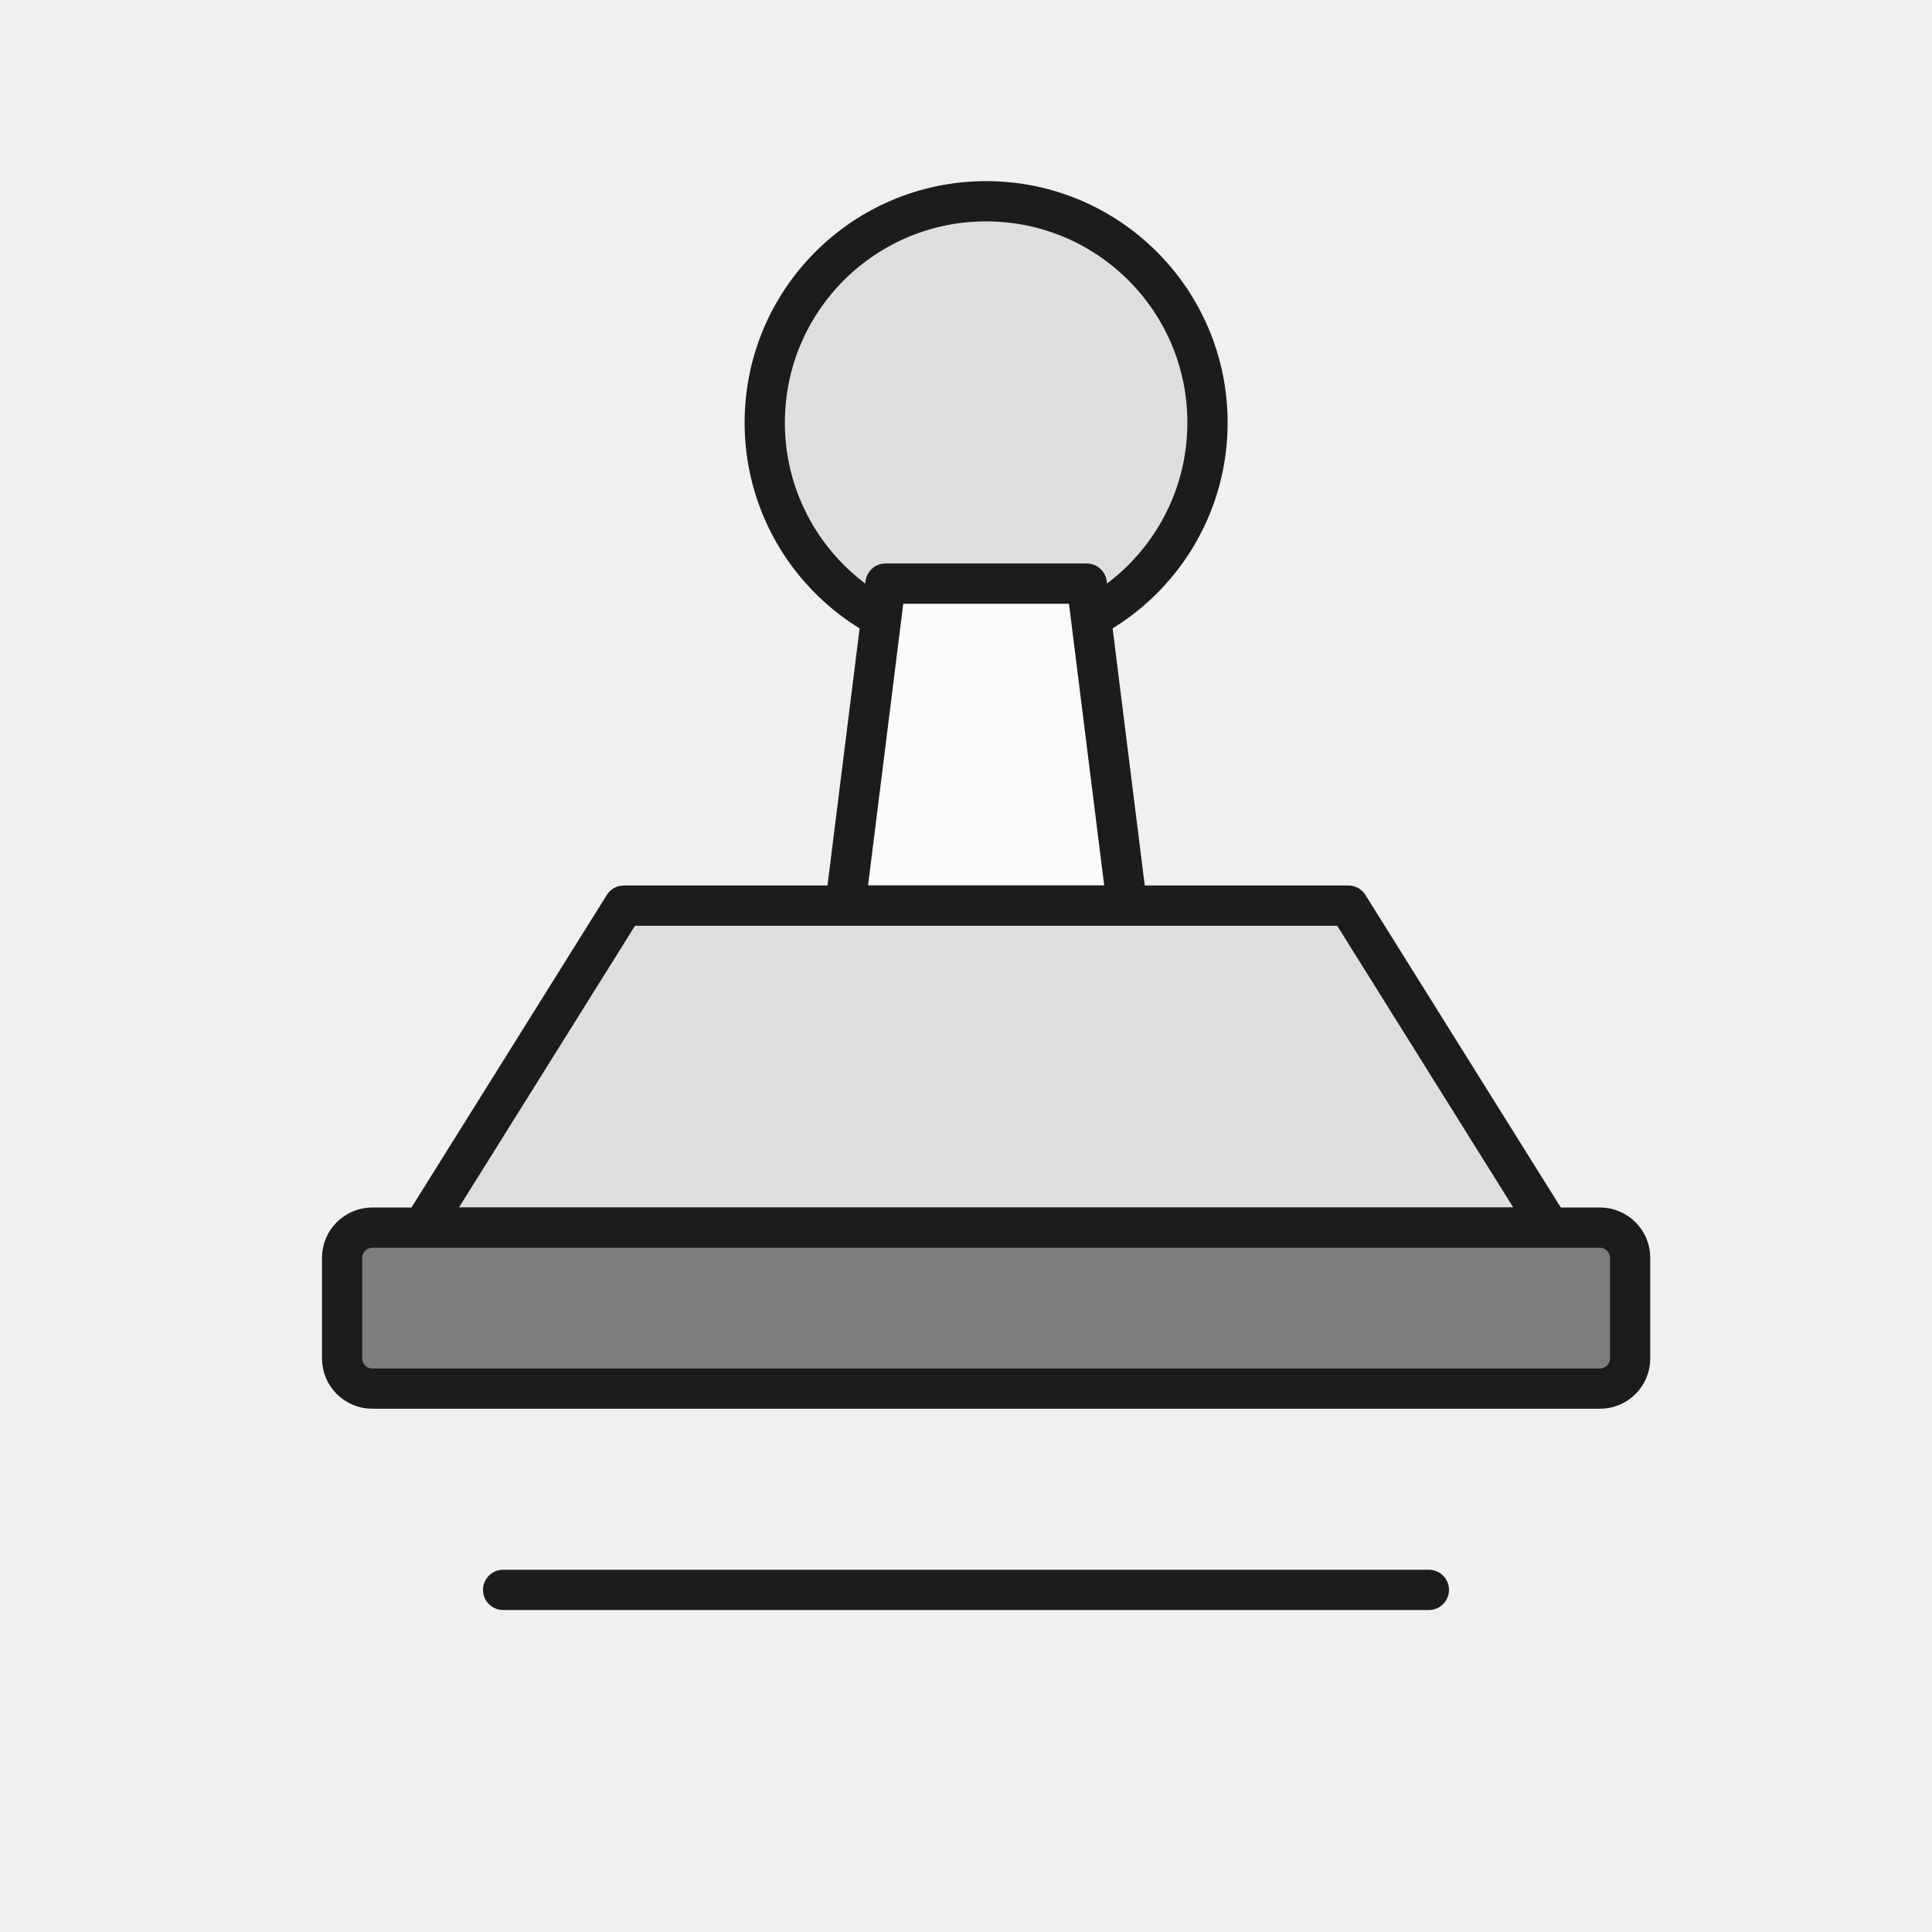
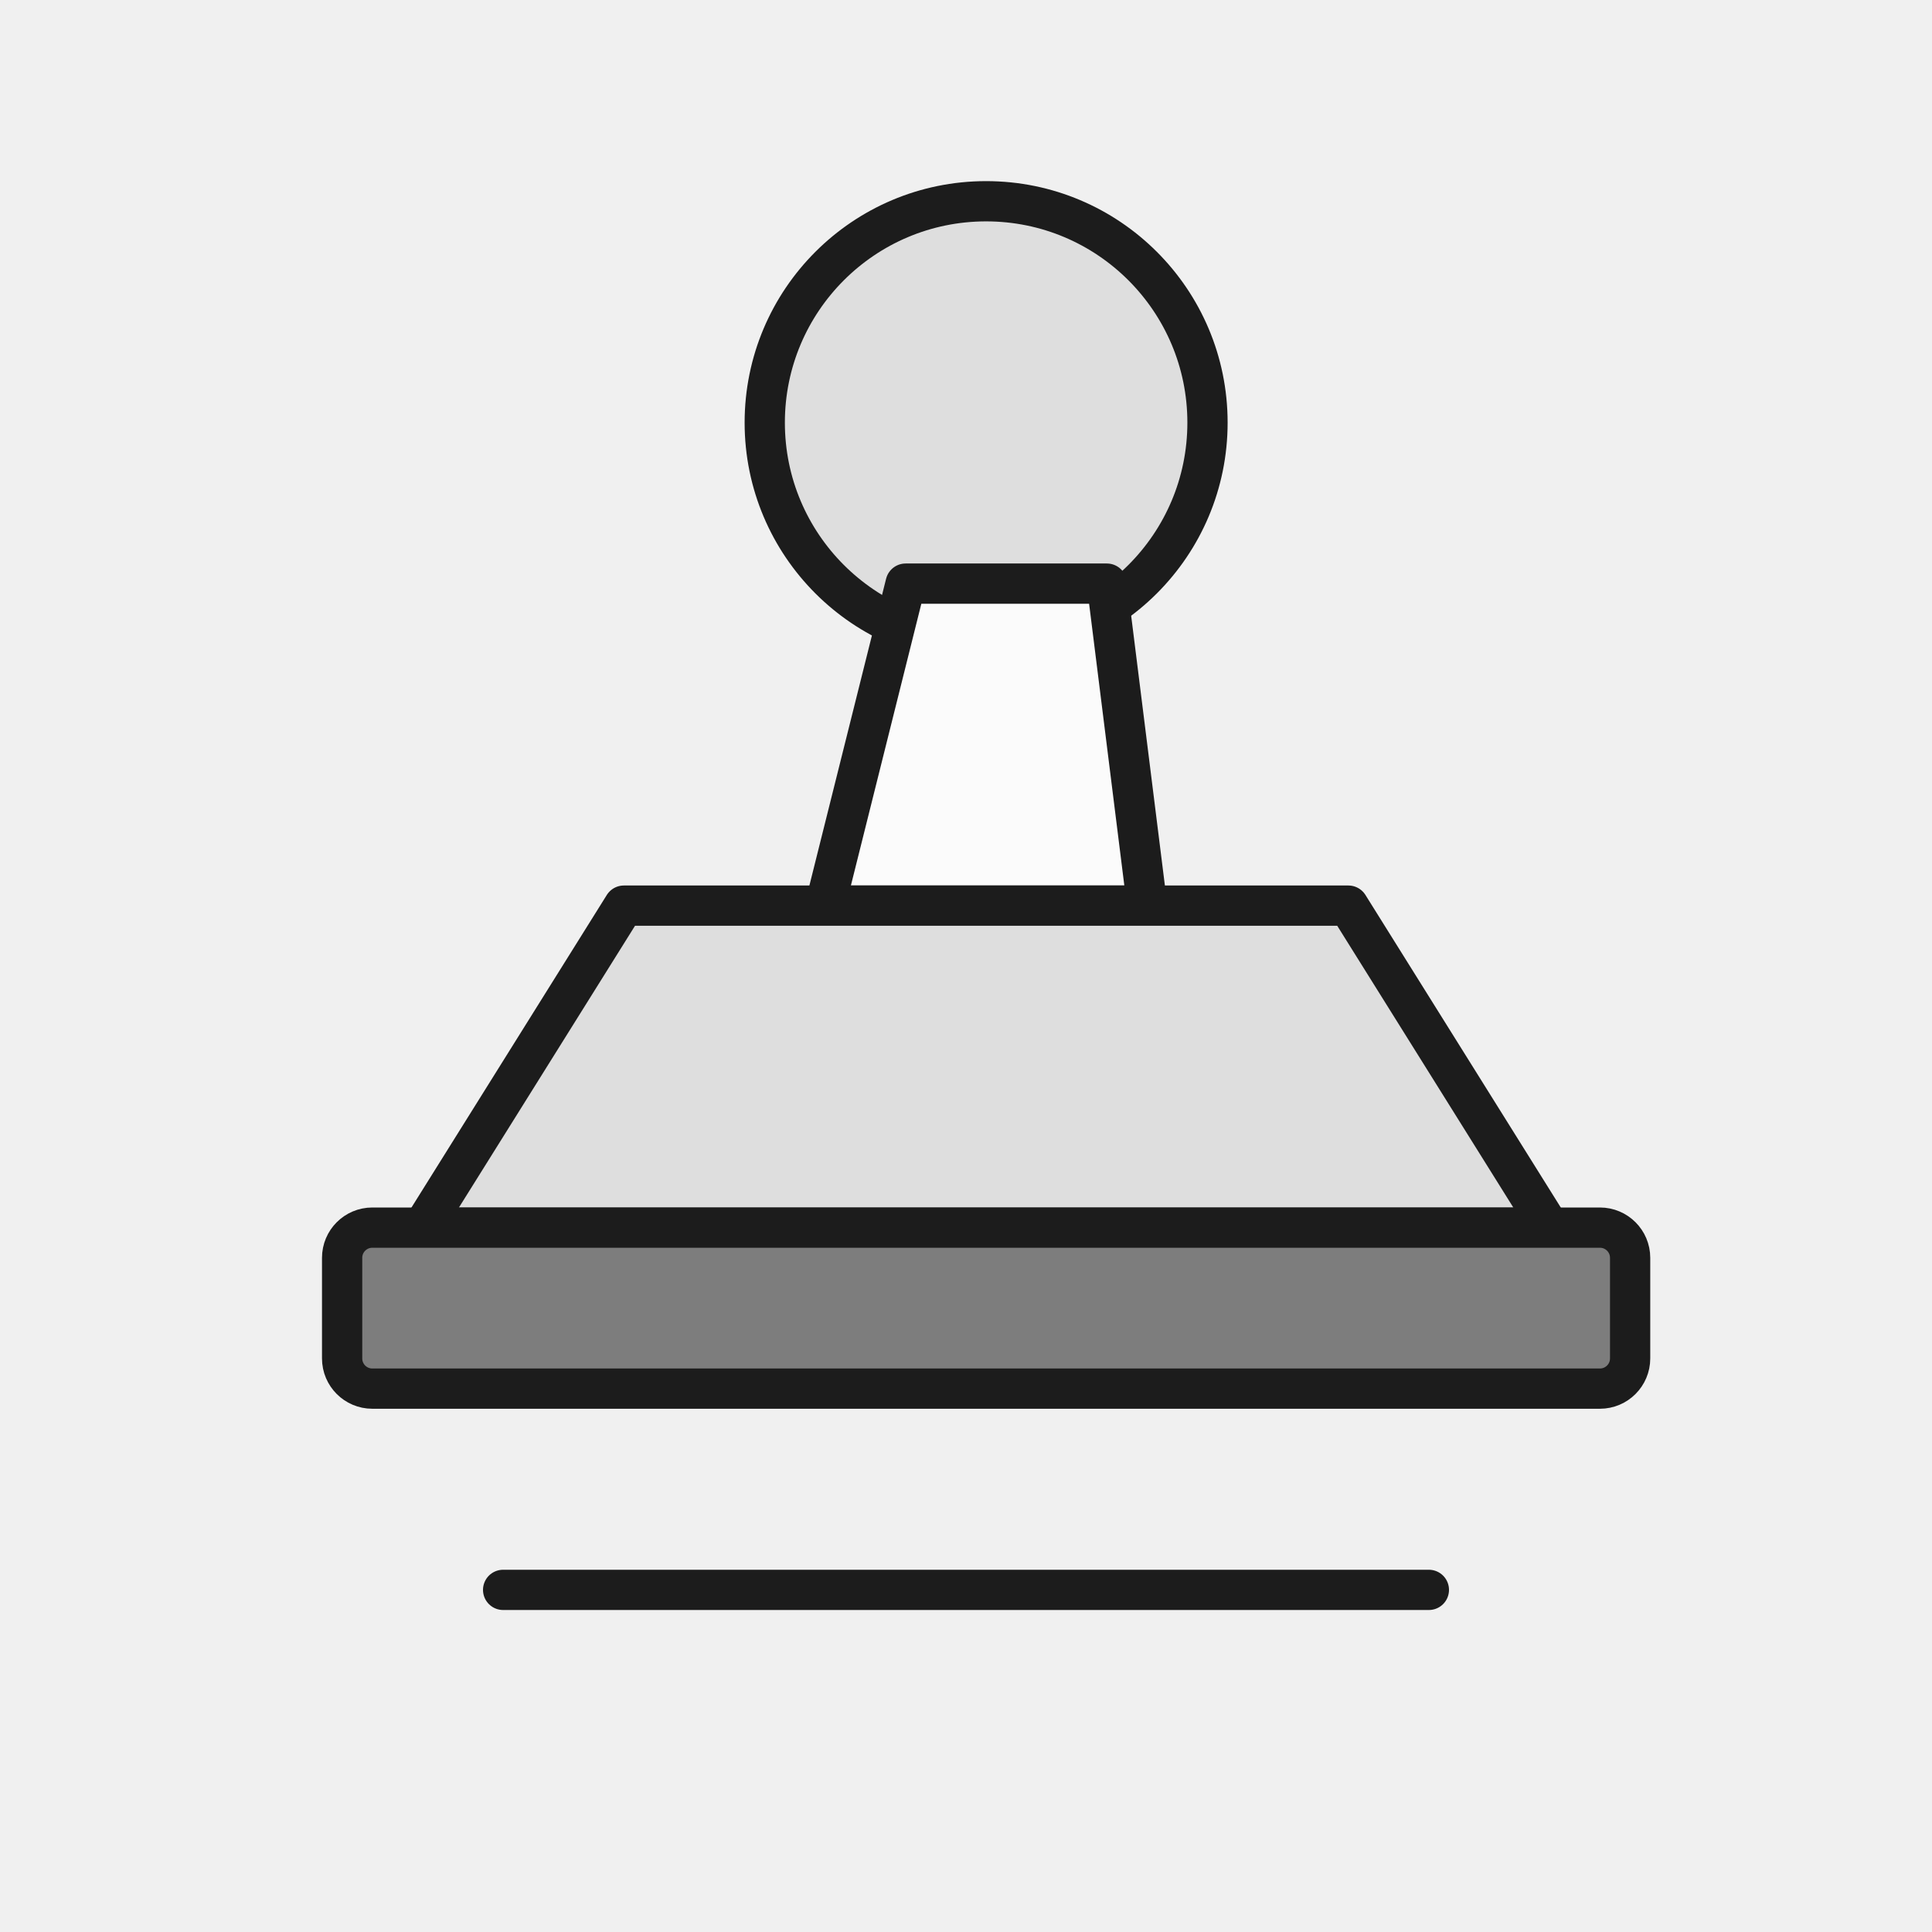
<svg xmlns="http://www.w3.org/2000/svg" viewBox="0 0 96 96" role="img" aria-label="Hand stamp">
  <style>.o{stroke:#1c1c1c;stroke-width:2;stroke-linejoin:round;stroke-linecap:round}.n{fill:none}.a{fill:#fbfbfb}.b{fill:#dedede}.c{fill:#b5b5b5}.d{fill:#7d7d7d}.t{stroke:#1c1c1c;stroke-width:2;stroke-linecap:round;fill:none}.so{stroke:#1c1c1c}.sb{stroke:#dedede}.sa{stroke:#fbfbfb}@media (prefers-color-scheme:dark){.o,.t,.so{stroke:#fff}.a{fill:#848484}.b{fill:#4a4a4a}.c{fill:#242424}.d{fill:#000}.sb{stroke:#4a4a4a}.sa{stroke:#848484}}</style>
  <circle class="o b" cx="49" cy="21" r="11" />
-   <path class="o a" d="M44 29h10l2 16H42z" />
+   <path class="o a" d="M45 29h10l2 16H41z" />
  <polygon class="o b" points="31,45 67,45 77,61 21,61" />
  <rect class="o d" x="17" y="61" width="64" height="8" rx="1.5" />
  <path class="t" d="M25 79h46" />
</svg>
